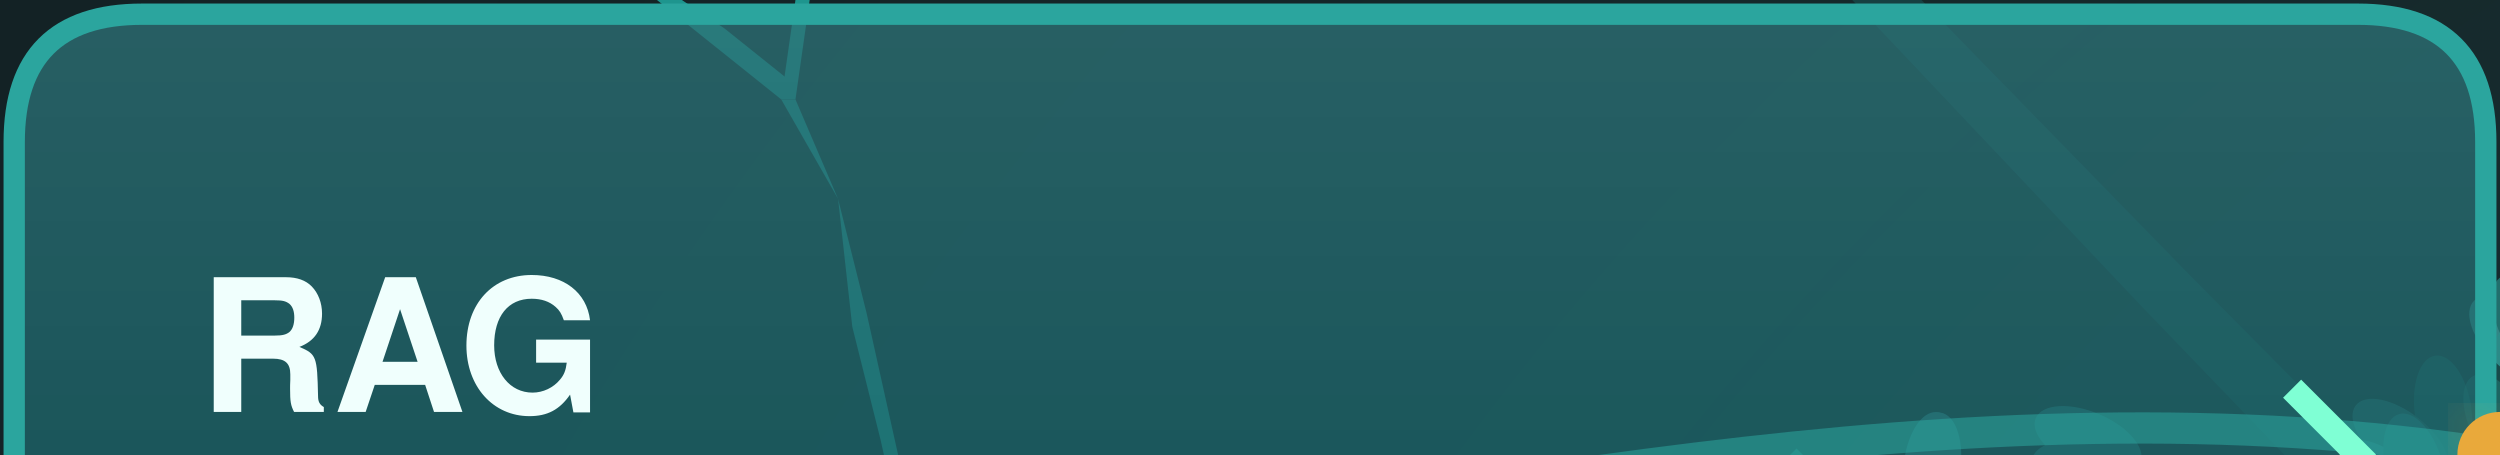
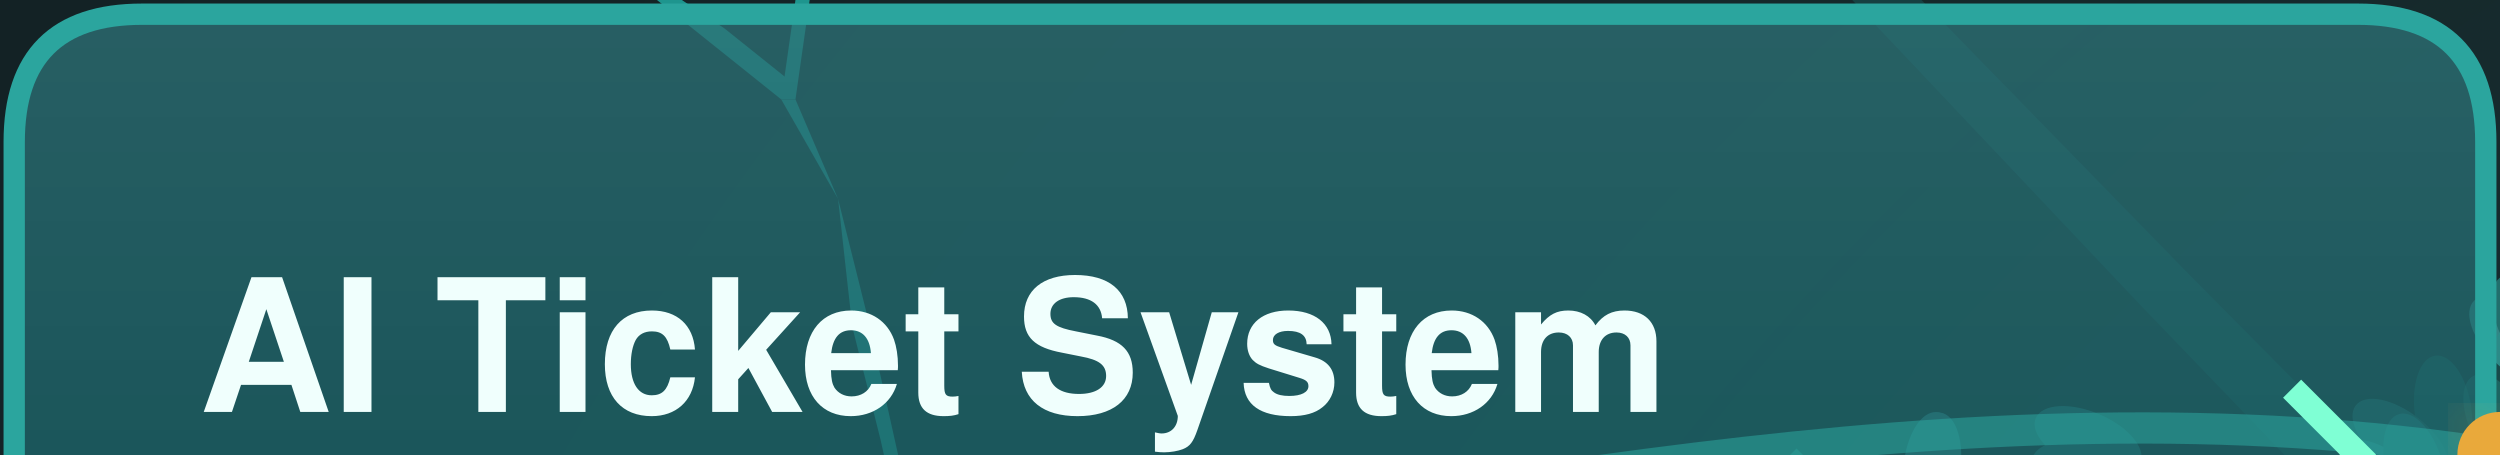
- <svg xmlns="http://www.w3.org/2000/svg" viewBox="72 168 176 32" width="176" height="32" role="img" aria-label="RAG, in progress">
+ <svg xmlns="http://www.w3.org/2000/svg" viewBox="72 168 176 32" width="176" height="32" role="img" aria-label="AI Ticket System with a RAG chatbot, in progress">
  <defs>
    <filter id="glow" x="-200%%" y="-200%%" width="500%%" height="500%%">
      <feGaussianBlur stdDeviation="2.5" result="b" />
      <feMerge>
        <feMergeNode in="b" />
        <feMergeNode in="SourceGraphic" />
      </feMerge>
    </filter>
    <radialGradient id="haloA">
      <stop offset="0" stop-color="#E9A93A" stop-opacity="0.75" />
      <stop offset="1" stop-color="#E9A93A" stop-opacity="0" />
    </radialGradient>
    <radialGradient id="haloT">
      <stop offset="0" stop-color="#48D1CC" stop-opacity="0.75" />
      <stop offset="1" stop-color="#48D1CC" stop-opacity="0" />
    </radialGradient>
    <radialGradient id="haloW">
      <stop offset="0" stop-color="#FFFFFF" stop-opacity="0.75" />
      <stop offset="1" stop-color="#FFFFFF" stop-opacity="0" />
    </radialGradient>
    <linearGradient id="sheen" x1="0" y1="0" x2="0" y2="1">
      <stop offset="0" stop-color="#FFFFFF" stop-opacity="0.10" />
      <stop offset="1" stop-color="#FFFFFF" stop-opacity="0" />
    </linearGradient>
  </defs>
  <style>@media (prefers-reduced-motion: reduce) { .m { display: none } }</style>
  <defs>
    <filter id="shadow" x="-20%" y="-20%" width="140%" height="160%">
      <feGaussianBlur stdDeviation="4" />
    </filter>
    <linearGradient id="budfill" x1="0" y1="0" x2="0" y2="1">
      <stop offset="0" stop-color="#15717A" />
      <stop offset="1" stop-color="#0B4F55" />
    </linearGradient>
  </defs>
  <rect width="832" height="864" rx="16" fill="#132124" />
  <radialGradient id="crown" cx="50%" cy="50%" r="50%">
    <stop offset="0" stop-color="#48D1CC" stop-opacity="0.13" />
    <stop offset="1" stop-color="#48D1CC" stop-opacity="0" />
  </radialGradient>
  <ellipse cx="416" cy="300" rx="400" ry="300" fill="url(#crown)" />
  <path d="M243 216 L245 212 L247 207 L249 203 L251 199 L253 195 L252 195 L250 199 L248 203 L246 207 L245 211 L243 216 Z" fill="#1E958E" />
  <g opacity="0.55">
    <ellipse cx="249" cy="192" rx="4" ry="2" transform="rotate(-135 249 192)" fill="#48D1CC" />
    <ellipse cx="250" cy="191" rx="4" ry="2" transform="rotate(-118 250 191)" fill="#2BA59E" />
    <ellipse cx="254" cy="191" rx="4" ry="2" transform="rotate(-66 254 191)" fill="#48D1CC" />
  </g>
  <path d="M243 216 L239 213 L235 210 L231 207 L227 204 L224 201 L224 202 L227 204 L231 207 L235 210 L239 213 L243 216 Z" fill="#1E958E" />
  <g opacity="0.55">
    <ellipse cx="219" cy="199" rx="4" ry="2" transform="rotate(-157 219 199)" fill="#2BA59E" />
    <ellipse cx="219" cy="204" rx="4" ry="2" transform="rotate(-207 219 204)" fill="#2BA59E" />
    <ellipse cx="219" cy="201" rx="4" ry="2" transform="rotate(-171 219 201)" fill="#2BA59E" />
  </g>
  <g opacity="0.55">
    <ellipse cx="208" cy="201" rx="4" ry="2" transform="rotate(-81 208 201)" fill="#48D1CC" />
    <ellipse cx="208" cy="201" rx="4" ry="2" transform="rotate(-85 208 201)" fill="#48D1CC" />
    <ellipse cx="212" cy="204" rx="4" ry="2" transform="rotate(-16 212 204)" fill="#1E958E" />
  </g>
  <g opacity="0.55">
    <ellipse cx="190" cy="205" rx="4" ry="2" transform="rotate(-57 190 205)" fill="#48D1CC" />
    <ellipse cx="182" cy="209" rx="4" ry="2" transform="rotate(-177 182 209)" fill="#2BA59E" />
  </g>
  <path d="M416.1 393.5 L407.0 380.4 L397.8 367.1 L388.4 353.4 L378.9 339.5 L369.3 325.5 L359.5 311.6 L349.5 297.8 L339.3 284.2 L328.9 271.0 L318.3 258.2 L307.5 246.0 L296.5 234.4 L285.2 223.7 L273.7 213.8 L261.9 204.9 L250.0 197.1 L246.0 202.9 L257.1 211.3 L267.7 220.7 L278.1 231.0 L288.3 242.1 L298.2 254.0 L307.9 266.6 L317.4 279.7 L326.7 293.3 L335.8 307.2 L344.8 321.4 L353.6 335.8 L362.3 350.2 L370.9 364.6 L379.3 378.8 L387.7 392.9 L395.9 406.5 Z" fill="#1E958E" />
  <g opacity="0.55">
    <ellipse cx="250" cy="203" rx="4" ry="2" transform="rotate(-75 250 203)" fill="#48D1CC" />
    <ellipse cx="244" cy="206" rx="4" ry="2" transform="rotate(-165 244 206)" fill="#1E958E" />
  </g>
  <g opacity="0.55">
    <ellipse cx="223" cy="209" rx="4" ry="2" transform="rotate(-171 223 209)" fill="#2BA59E" />
    <ellipse cx="223" cy="208" rx="4" ry="2" transform="rotate(-166 223 208)" fill="#1E958E" />
  </g>
  <g opacity="0.55">
    <ellipse cx="240" cy="202" rx="4" ry="2" transform="rotate(-139 240 202)" fill="#48D1CC" />
    <ellipse cx="242" cy="201" rx="4" ry="2" transform="rotate(-106 242 201)" fill="#1E958E" />
    <ellipse cx="239" cy="204" rx="4" ry="2" transform="rotate(-160 239 204)" fill="#1E958E" />
  </g>
  <path d="M142 216 L137 208 L135 199 L133 190 L131 182 L128 175 L127 175 L131 182 L132 191 L134 199 L136 208 L140 217 Z" fill="#1E958E" />
  <path d="M128 175 L129 168 L129 162 L130 156 L131 150 L131 144 L131 144 L130 149 L129 156 L129 162 L128 168 L127 175 Z" fill="#1E958E" />
  <path d="M128 174 L123 170 L117 166 L112 162 L108 158 L103 154 L102 155 L107 158 L112 162 L117 167 L122 171 L127 175 Z" fill="#1E958E" />
  <g opacity="0.55">
    <ellipse cx="64" cy="202" rx="4" ry="2" transform="rotate(-93 64 202)" fill="#48D1CC" />
    <ellipse cx="63" cy="202" rx="4" ry="2" transform="rotate(-110 63 202)" fill="#48D1CC" />
    <ellipse cx="60" cy="205" rx="4" ry="2" transform="rotate(-160 60 205)" fill="#2BA59E" />
  </g>
  <g opacity="0.30">
    <ellipse cx="254" cy="199" rx="4" ry="2" transform="rotate(-52 254 199)" fill="#1E958E" />
    <ellipse cx="248" cy="198" rx="4" ry="2" transform="rotate(-118 248 198)" fill="#2BA59E" />
    <ellipse cx="251" cy="198" rx="4" ry="2" transform="rotate(-92 251 198)" fill="#1E958E" />
  </g>
  <g opacity="0.30">
    <ellipse cx="244" cy="197" rx="4" ry="2" transform="rotate(-98 244 197)" fill="#1E958E" />
    <ellipse cx="241" cy="199" rx="4" ry="2" transform="rotate(-142 241 199)" fill="#48D1CC" />
    <ellipse cx="240" cy="201" rx="4" ry="2" transform="rotate(-165 240 201)" fill="#48D1CC" />
  </g>
  <path d="M262 224 L259 219 L256 213 L253 208 L251 203 L248 198 L247 199 L250 203 L253 209 L256 214 L258 219 L261 225 Z" fill="#19615E" />
  <g opacity="0.30">
    <ellipse cx="251" cy="194" rx="4" ry="2" transform="rotate(-55 251 194)" fill="#48D1CC" />
    <ellipse cx="249" cy="194" rx="4" ry="2" transform="rotate(-75 249 194)" fill="#1E958E" />
  </g>
  <path d="M332.2 298.0 L310.8 274.4 L289.1 251.5 L267.5 229.2 L246.2 207.6 L225.7 186.9 L206.2 166.9 L188.0 147.7 L171.5 129.4 L157.0 111.9 L144.8 95.4 L143.2 96.6 L155.1 113.4 L169.4 131.2 L185.6 149.8 L203.6 169.3 L222.8 189.6 L243.1 210.7 L264.0 232.5 L285.3 255.0 L306.7 278.2 L327.8 302.0 Z" fill="#164142" />
  <g class="m" opacity="0.1">
    <circle r="3.6" fill="url(#haloA)" />
    <circle r="1.3" fill="#E9A93A" />
    <animateMotion dur="10s" repeatCount="indefinite" path="M28 179 a30 22 0 1 1 60 0 a30 22 0 1 1 -60 0" />
    <animate attributeName="opacity" values="0.1;1;0.35;0.9;0.1" dur="3.3s" begin="4.81s" repeatCount="indefinite" />
  </g>
  <g class="m" opacity="0.1">
    <circle r="7.3" fill="url(#haloA)" />
    <circle r="2.6" fill="#E9A93A" />
    <animateMotion dur="15s" repeatCount="indefinite" path="M69 218 a28 18 0 1 1 56 0 a28 18 0 1 1 -56 0" />
    <animate attributeName="opacity" values="0.1;1;0.35;0.9;0.1" dur="5.0s" begin="5.18s" repeatCount="indefinite" />
  </g>
  <path d="M82 169 H238 Q247 169 247 178 V222 Q247 231 238 231 H82 Q73 231 73 222 V178 Q73 169 82 169 Z" fill="#0E5C62" fill-opacity="0.74" />
  <path d="M82 169 H238 Q247 169 247 178 V222 Q247 231 238 231 H82 Q73 231 73 222 V178 Q73 169 82 169 Z" fill="url(#sheen)" />
  <path d="M248.0 200.0 C209.8 194.0 171.6 204.0 138.9 208.0" fill="none" stroke="#2BA59E" stroke-width="2.2" stroke-linecap="round" opacity="0.55" />
  <path d="M198.9 200.0 q-10.0 10.0 -18.0 14.0" fill="none" stroke="#2BA59E" stroke-width="1.2" opacity="0.4" />
  <path d="M82 169 H238 Q247 169 247 178 V222 Q247 231 238 231 H82 Q73 231 73 222 V178 Q73 169 82 169 Z" fill="none" stroke="#2BA59E" stroke-width="1.5" />
-   <text x="86" y="197.0" font-family="Segoe UI, Helvetica, Arial, sans-serif" font-size="13" font-weight="600" fill="#F0FFFD" text-anchor="start">RAG</text>
-   <text x="86" y="212.0" font-family="Consolas, Cascadia Mono, Menlo, Courier New, monospace" font-size="9.5" letter-spacing="1.2" fill="#7FFFD4" text-anchor="start">IN PROGRESS</text>
+   <text x="86" y="197.0" font-family="Segoe UI, Helvetica, Arial, sans-serif" font-size="13" font-weight="600" fill="#F0FFFD" text-anchor="start">AI Ticket System</text>
+   <text x="86" y="212.0" font-family="Consolas, Cascadia Mono, Menlo, Courier New, monospace" font-size="9.5" letter-spacing="1.2" fill="#7FFFD4" text-anchor="start">RAG · IN PROGRESS</text>
  <path d="M234 196.0 l4 4 l-4 4" fill="none" stroke="#7FFFD4" stroke-width="1.8" stroke-linecap="square" />
  <circle cx="248" cy="200" r="3" fill="#E9A93A" filter="url(#glow)" />
</svg>
